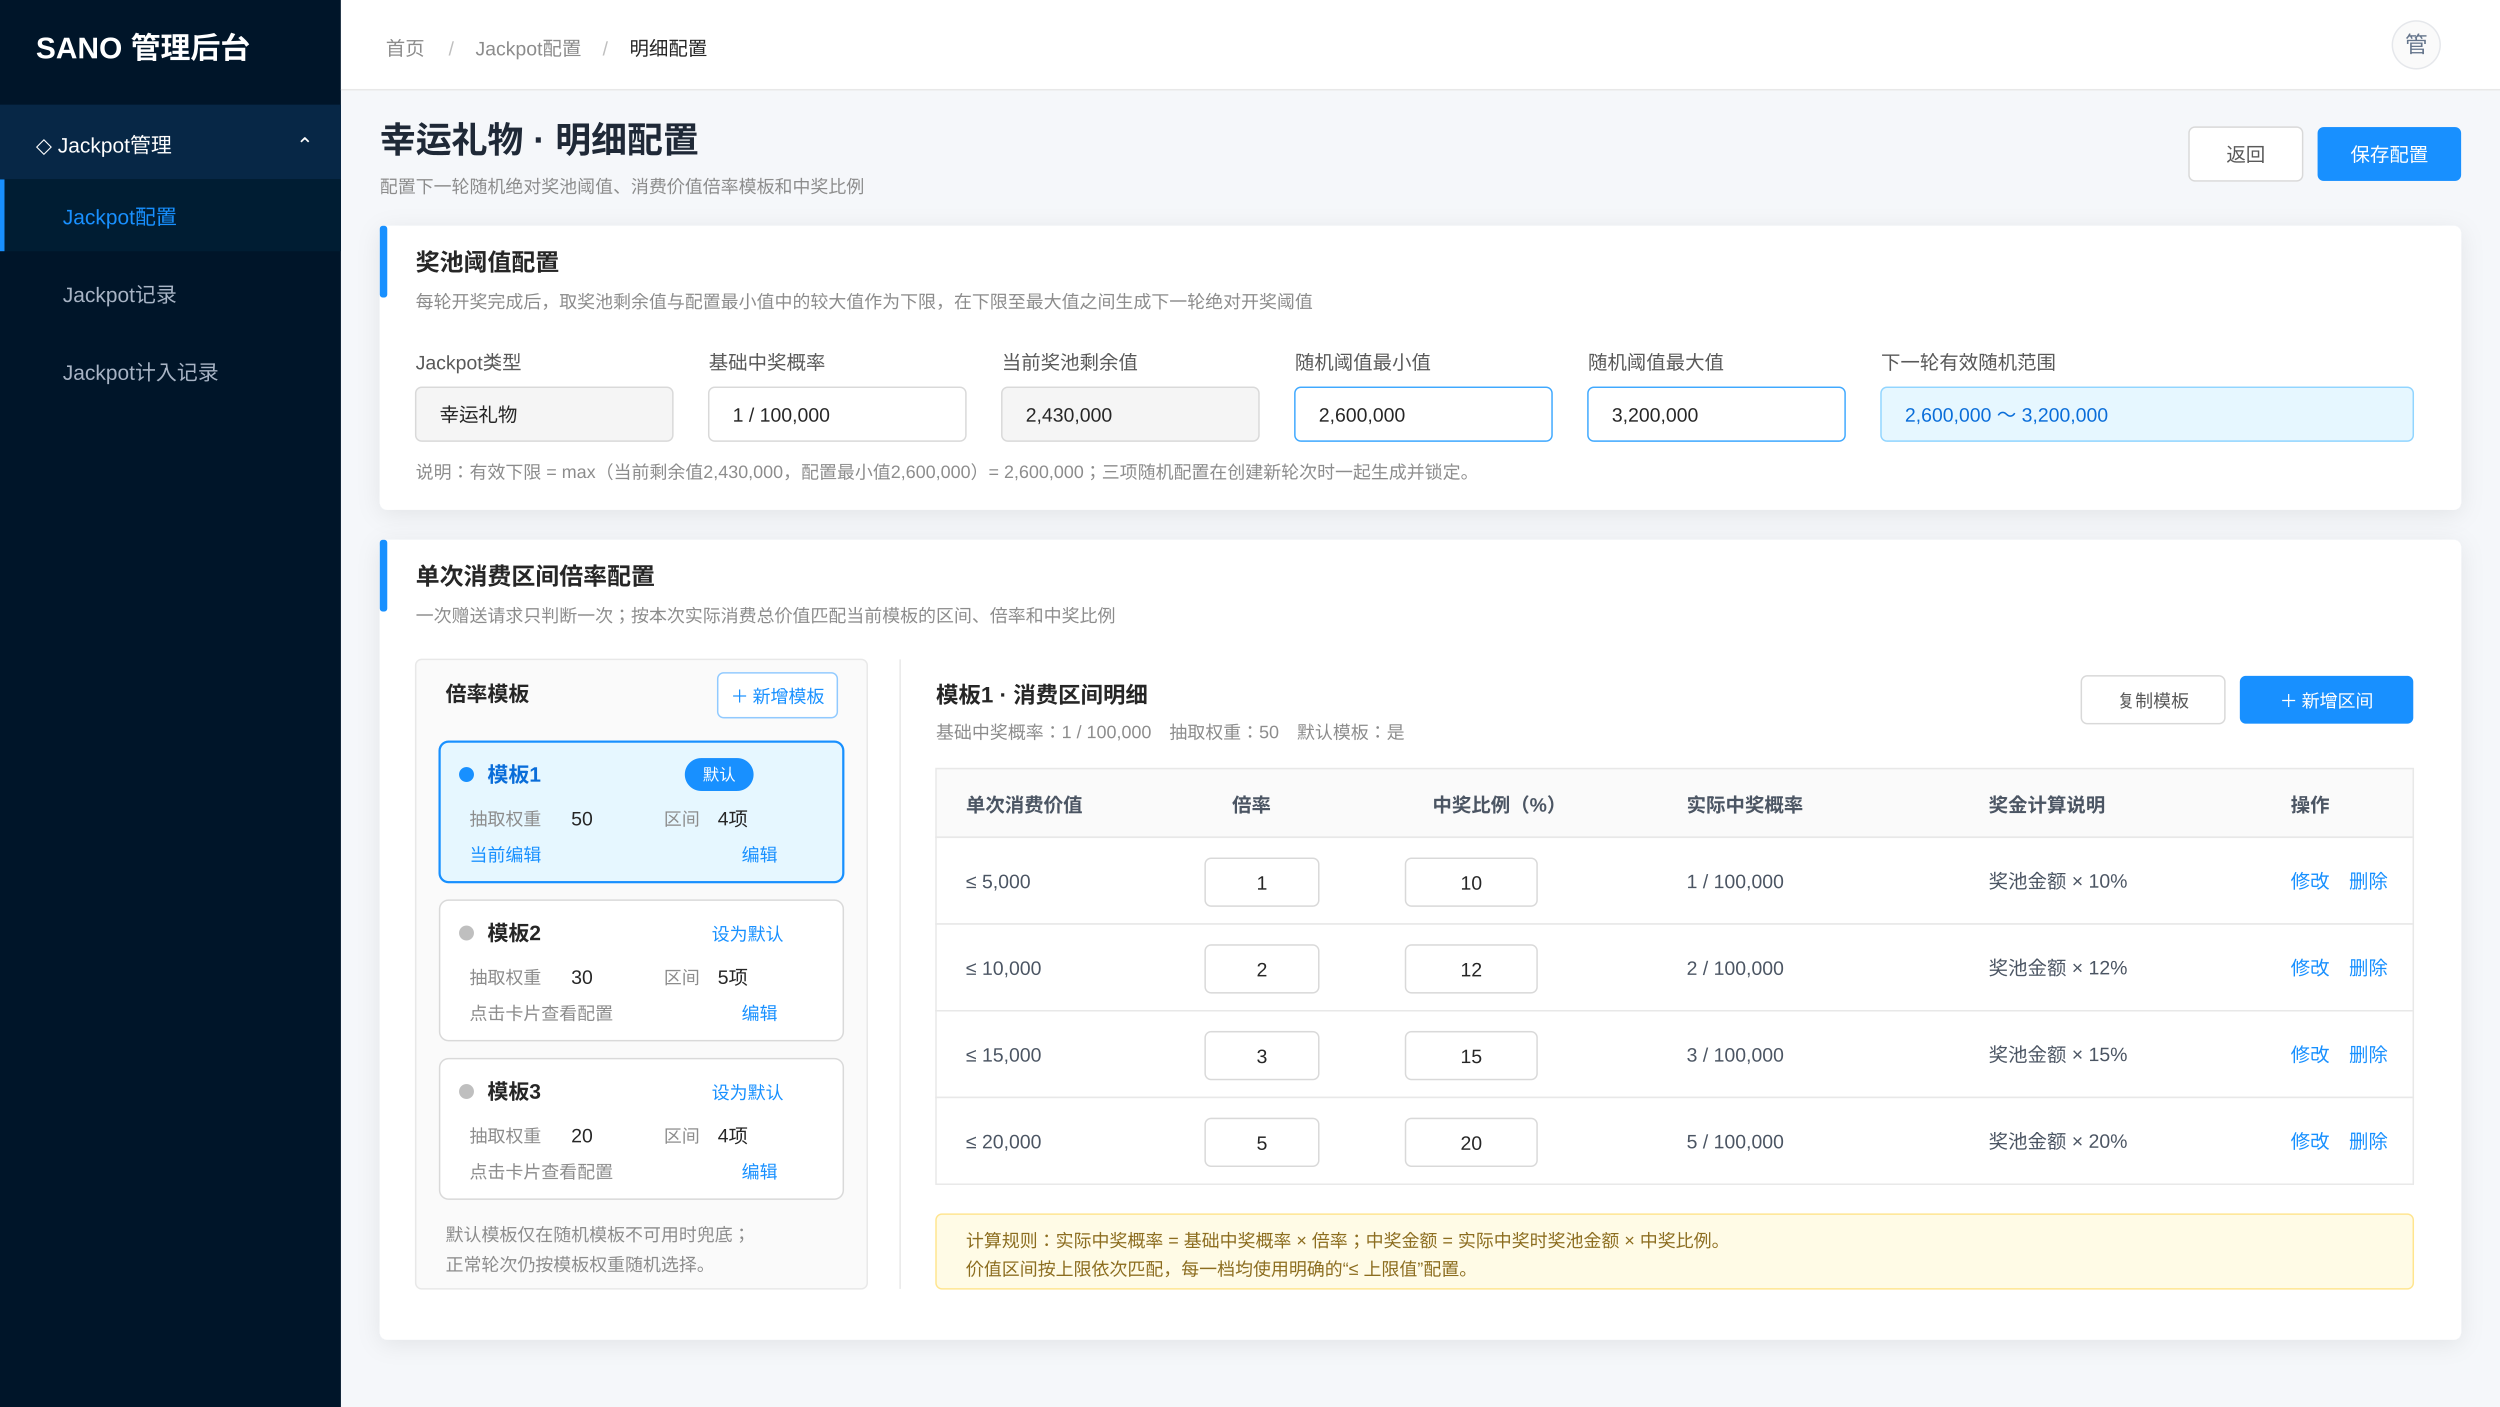
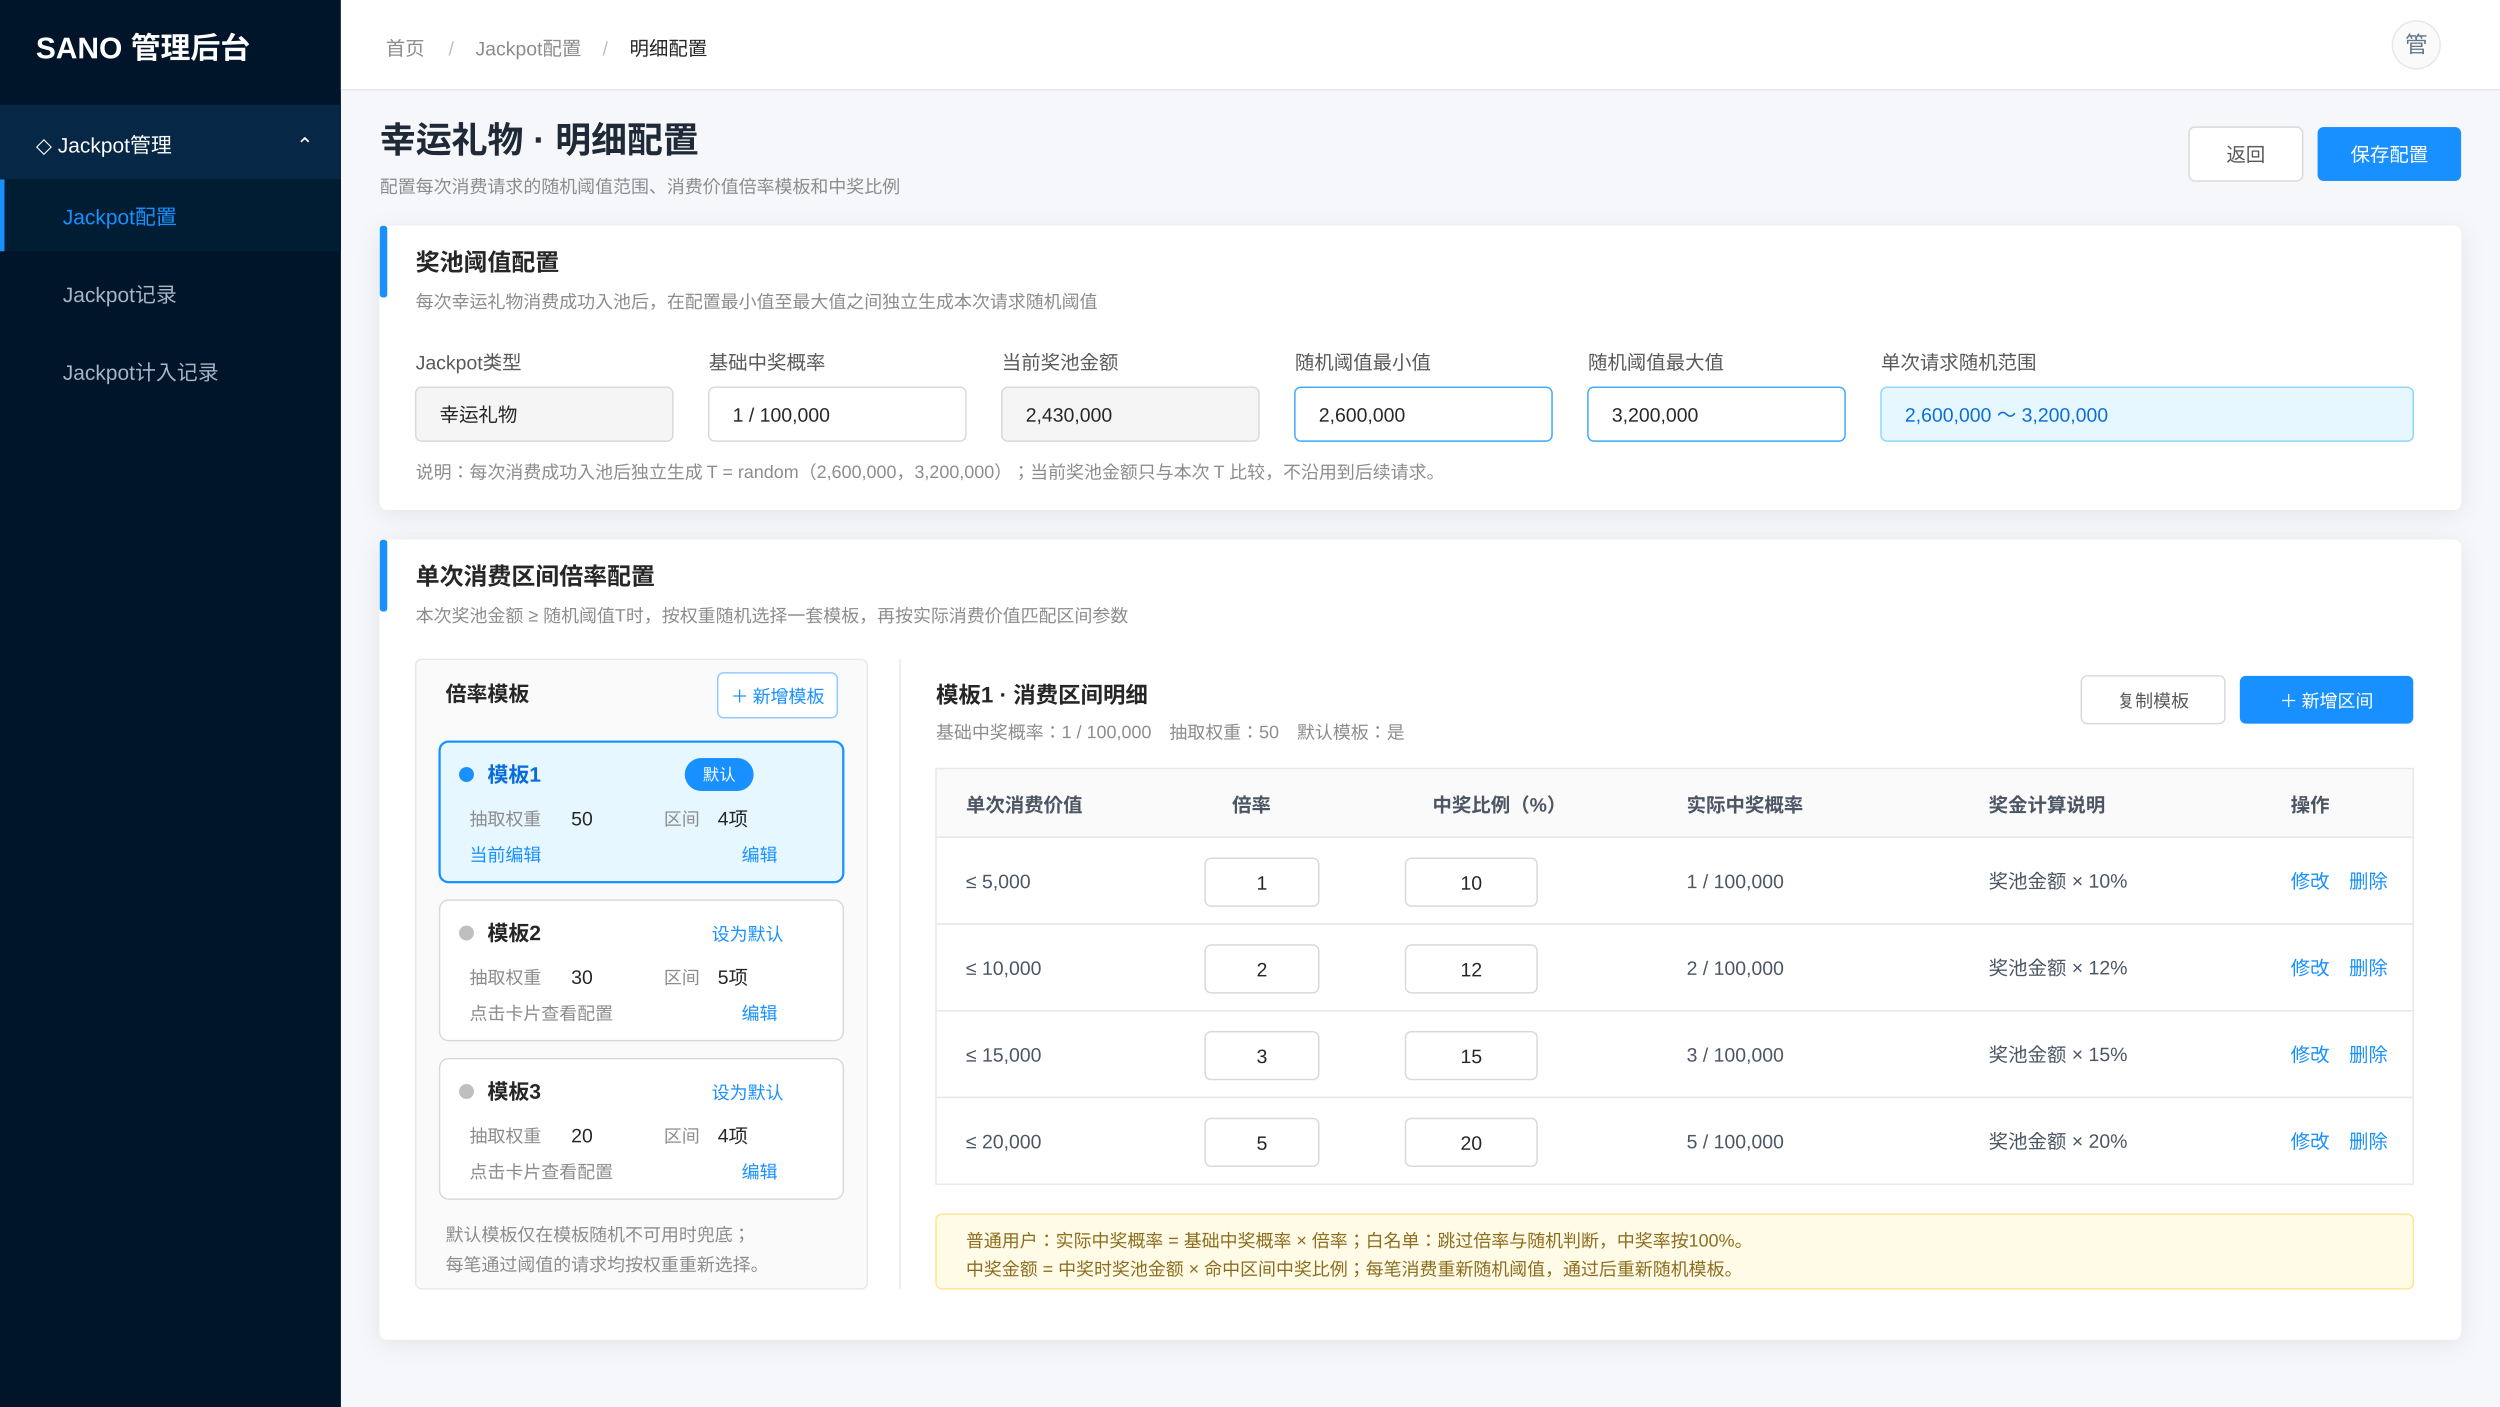
<svg xmlns="http://www.w3.org/2000/svg" width="1672" height="941" viewBox="0 0 1672 941">
  <defs>
    <filter id="shadow2" x="-20%" y="-20%" width="140%" height="160%">
      <feDropShadow dx="0" dy="3" stdDeviation="8" flood-color="#0F172A" flood-opacity="0.08" />
    </filter>
  </defs>
  <style>
    text{font-family:"Microsoft YaHei","PingFang SC",Arial,sans-serif}
    .title{font-size:24px;font-weight:600;fill:#1F2937}
    .section{font-size:16px;font-weight:600;fill:#262626}
    .label{font-size:13px;font-weight:400;fill:#595959}
    .value{font-size:13px;font-weight:400;fill:#262626}
    .help{font-size:12px;font-weight:400;fill:#8C8C8C}
    .th{font-size:13px;font-weight:600;fill:#4B5563}
    .td{font-size:13px;font-weight:400;fill:#4B5563}
    .link{font-size:13px;font-weight:400;fill:#1890FF}
    .nav{font-size:14px;font-weight:400;fill:#A8B4C5}
    .nav-active{font-size:14px;font-weight:500;fill:#FFFFFF}
  </style>
  <rect width="1672" height="941" fill="#F5F7FA" />
  <rect x="0" y="0" width="228" height="941" fill="#001529" />
  <rect x="228" y="0" width="1444" height="60" fill="#FFFFFF" />
  <line x1="228" y1="60" x2="1672" y2="60" stroke="#E8E8E8" />
  <text x="24" y="39" font-size="20" font-weight="600" fill="#FFFFFF">SANO 管理后台</text>
  <rect x="0" y="70" width="228" height="50" fill="#072746" />
  <text x="24" y="102" class="nav-active">◇  Jackpot管理</text>
  <text x="198" y="102" class="nav-active">⌃</text>
  <rect x="0" y="120" width="228" height="48" fill="#001D33" />
  <rect x="0" y="120" width="3" height="48" fill="#1890FF" />
  <text x="42" y="150" font-size="14" fill="#1890FF" font-weight="500">Jackpot配置</text>
  <text x="42" y="202" class="nav">Jackpot记录</text>
  <text x="42" y="254" class="nav">Jackpot计入记录</text>
  <text x="258" y="37" font-size="13" fill="#8C8C8C">首页</text>
  <text x="300" y="37" font-size="13" fill="#BFBFBF">/</text>
  <text x="318" y="37" font-size="13" fill="#8C8C8C">Jackpot配置</text>
  <text x="403" y="37" font-size="13" fill="#BFBFBF">/</text>
  <text x="421" y="37" font-size="13" fill="#262626">明细配置</text>
  <circle cx="1616" cy="30" r="16" fill="#FAFAFA" stroke="#E5E7EB" />
  <text x="1616" y="35" font-size="15" text-anchor="middle" fill="#64748B">管</text>
  <text x="254" y="102" class="title">幸运礼物 · 明细配置</text>
-   <text x="254" y="129" class="help">配置下一轮随机绝对奖池阈值、消费价值倍率模板和中奖比例</text>
+   <text x="254" y="129" class="help">配置每次消费请求的随机阈值范围、消费价值倍率模板和中奖比例</text>
  <rect x="1464" y="85" width="76" height="36" rx="4" fill="#FFFFFF" stroke="#D9D9D9" />
  <text x="1502" y="108" font-size="13" text-anchor="middle" fill="#595959">返回</text>
  <rect x="1550" y="85" width="96" height="36" rx="4" fill="#1890FF" />
  <text x="1598" y="108" font-size="13" text-anchor="middle" fill="#FFFFFF">保存配置</text>
  <rect x="254" y="151" width="1392" height="190" rx="5" fill="#FFFFFF" filter="url(#shadow2)" />
  <rect x="254" y="151" width="5" height="48" rx="2" fill="#1890FF" />
  <text x="278" y="181" class="section">奖池阈值配置</text>
-   <text x="278" y="206" class="help">每轮开奖完成后，取奖池剩余值与配置最小值中的较大值作为下限，在下限至最大值之间生成下一轮绝对开奖阈值</text>
+   <text x="278" y="206" class="help">每次幸运礼物消费成功入池后，在配置最小值至最大值之间独立生成本次请求随机阈值</text>
  <text x="278" y="247" class="label">Jackpot类型</text>
  <rect x="278" y="259" width="172" height="36" rx="4" fill="#F5F5F5" stroke="#D9D9D9" />
  <text x="294" y="282" class="value">幸运礼物</text>
  <text x="474" y="247" class="label">基础中奖概率</text>
  <rect x="474" y="259" width="172" height="36" rx="4" fill="#FFFFFF" stroke="#D9D9D9" />
  <text x="490" y="282" class="value">1 / 100,000</text>
-   <text x="670" y="247" class="label">当前奖池剩余值</text>
+   <text x="670" y="247" class="label">当前奖池金额</text>
  <rect x="670" y="259" width="172" height="36" rx="4" fill="#F5F5F5" stroke="#D9D9D9" />
  <text x="686" y="282" class="value">2,430,000</text>
  <text x="866" y="247" class="label">随机阈值最小值</text>
  <rect x="866" y="259" width="172" height="36" rx="4" fill="#FFFFFF" stroke="#40A9FF" />
  <text x="882" y="282" class="value">2,600,000</text>
  <text x="1062" y="247" class="label">随机阈值最大值</text>
  <rect x="1062" y="259" width="172" height="36" rx="4" fill="#FFFFFF" stroke="#40A9FF" />
  <text x="1078" y="282" class="value">3,200,000</text>
-   <text x="1258" y="247" class="label">下一轮有效随机范围</text>
+   <text x="1258" y="247" class="label">单次请求随机范围</text>
  <rect x="1258" y="259" width="356" height="36" rx="4" fill="#E6F7FF" stroke="#91D5FF" />
  <text x="1274" y="282" font-size="13" fill="#096DD9">2,600,000 ～ 3,200,000</text>
-   <text x="278" y="320" class="help">说明：有效下限 = max（当前剩余值2,430,000，配置最小值2,600,000）= 2,600,000；三项随机配置在创建新轮次时一起生成并锁定。</text>
+   <text x="278" y="320" class="help">说明：每次消费成功入池后独立生成 T = random（2,600,000，3,200,000）；当前奖池金额只与本次 T 比较，不沿用到后续请求。</text>
  <rect x="254" y="361" width="1392" height="535" rx="5" fill="#FFFFFF" filter="url(#shadow2)" />
  <rect x="254" y="361" width="5" height="48" rx="2" fill="#1890FF" />
  <text x="278" y="391" class="section">单次消费区间倍率配置</text>
-   <text x="278" y="416" class="help">一次赠送请求只判断一次；按本次实际消费总价值匹配当前模板的区间、倍率和中奖比例</text>
+   <text x="278" y="416" class="help">本次奖池金额 ≥ 随机阈值T时，按权重随机选择一套模板，再按实际消费价值匹配区间参数</text>
  <rect x="278" y="441" width="302" height="421" rx="4" fill="#FAFAFA" stroke="#E8E8E8" />
  <text x="298" y="469" font-size="14" font-weight="600" fill="#262626">倍率模板</text>
  <rect x="480" y="450" width="80" height="30" rx="4" fill="#FFFFFF" stroke="#91CAFF" />
  <text x="520" y="470" font-size="12" text-anchor="middle" fill="#1890FF">＋ 新增模板</text>
  <rect x="294" y="496" width="270" height="94" rx="6" fill="#E6F7FF" stroke="#1890FF" stroke-width="1.5" />
  <circle cx="312" cy="518" r="5" fill="#1890FF" />
  <text x="326" y="523" font-size="14" font-weight="600" fill="#096DD9">模板1</text>
  <rect x="458" y="507" width="46" height="22" rx="11" fill="#1890FF" />
  <text x="481" y="522" font-size="11" text-anchor="middle" fill="#FFFFFF">默认</text>
  <text x="314" y="552" class="help">抽取权重</text>
  <text x="382" y="552" font-size="13" fill="#262626">50</text>
  <text x="444" y="552" class="help">区间</text>
  <text x="480" y="552" font-size="13" fill="#262626">4项</text>
  <text x="314" y="576" font-size="12" fill="#1890FF">当前编辑</text>
  <text x="520" y="576" font-size="12" text-anchor="end" fill="#1890FF">编辑</text>
  <rect x="294" y="602" width="270" height="94" rx="6" fill="#FFFFFF" stroke="#D9D9D9" />
  <circle cx="312" cy="624" r="5" fill="#BFBFBF" />
  <text x="326" y="629" font-size="14" font-weight="600" fill="#262626">模板2</text>
  <text x="476" y="629" font-size="12" fill="#1890FF">设为默认</text>
  <text x="314" y="658" class="help">抽取权重</text>
  <text x="382" y="658" font-size="13" fill="#262626">30</text>
  <text x="444" y="658" class="help">区间</text>
  <text x="480" y="658" font-size="13" fill="#262626">5项</text>
  <text x="314" y="682" font-size="12" fill="#8C8C8C">点击卡片查看配置</text>
  <text x="520" y="682" font-size="12" text-anchor="end" fill="#1890FF">编辑</text>
  <rect x="294" y="708" width="270" height="94" rx="6" fill="#FFFFFF" stroke="#D9D9D9" />
  <circle cx="312" cy="730" r="5" fill="#BFBFBF" />
  <text x="326" y="735" font-size="14" font-weight="600" fill="#262626">模板3</text>
  <text x="476" y="735" font-size="12" fill="#1890FF">设为默认</text>
  <text x="314" y="764" class="help">抽取权重</text>
  <text x="382" y="764" font-size="13" fill="#262626">20</text>
  <text x="444" y="764" class="help">区间</text>
  <text x="480" y="764" font-size="13" fill="#262626">4项</text>
  <text x="314" y="788" font-size="12" fill="#8C8C8C">点击卡片查看配置</text>
  <text x="520" y="788" font-size="12" text-anchor="end" fill="#1890FF">编辑</text>
-   <text x="298" y="830" class="help">默认模板仅在随机模板不可用时兜底；</text>
-   <text x="298" y="850" class="help">正常轮次仍按模板权重随机选择。</text>
+   <text x="298" y="830" class="help">默认模板仅在模板随机不可用时兜底；</text>
+   <text x="298" y="850" class="help">每笔通过阈值的请求均按权重重新选择。</text>
  <line x1="602" y1="441" x2="602" y2="862" stroke="#E8E8E8" />
  <text x="626" y="470" font-size="15" font-weight="600" fill="#262626">模板1 · 消费区间明细</text>
  <text x="626" y="494" class="help">基础中奖概率：1 / 100,000　抽取权重：50　默认模板：是</text>
  <rect x="1392" y="452" width="96" height="32" rx="4" fill="#FFFFFF" stroke="#D9D9D9" />
  <text x="1440" y="473" font-size="12" text-anchor="middle" fill="#595959">复制模板</text>
  <rect x="1498" y="452" width="116" height="32" rx="4" fill="#1890FF" />
  <text x="1556" y="473" font-size="12" text-anchor="middle" fill="#FFFFFF">＋ 新增区间</text>
  <rect x="626" y="514" width="988" height="46" fill="#FAFAFA" stroke="#E8E8E8" />
  <text x="646" y="543" class="th">单次消费价值</text>
  <text x="824" y="543" class="th">倍率</text>
  <text x="958" y="543" class="th">中奖比例（%）</text>
  <text x="1128" y="543" class="th">实际中奖概率</text>
  <text x="1330" y="543" class="th">奖金计算说明</text>
  <text x="1532" y="543" class="th">操作</text>
  <rect x="626" y="560" width="988" height="58" fill="#FFFFFF" stroke="#E8E8E8" />
  <text x="646" y="594" class="td">≤ 5,000</text>
  <rect x="806" y="574" width="76" height="32" rx="4" fill="#FFFFFF" stroke="#D9D9D9" />
  <text x="844" y="595" class="value" text-anchor="middle">1</text>
  <rect x="940" y="574" width="88" height="32" rx="4" fill="#FFFFFF" stroke="#D9D9D9" />
  <text x="984" y="595" class="value" text-anchor="middle">10</text>
  <text x="1128" y="594" class="td">1 / 100,000</text>
  <text x="1330" y="594" class="td">奖池金额 × 10%</text>
  <text x="1532" y="594" class="link">修改　删除</text>
  <rect x="626" y="618" width="988" height="58" fill="#FFFFFF" stroke="#E8E8E8" />
  <text x="646" y="652" class="td">≤ 10,000</text>
  <rect x="806" y="632" width="76" height="32" rx="4" fill="#FFFFFF" stroke="#D9D9D9" />
  <text x="844" y="653" class="value" text-anchor="middle">2</text>
  <rect x="940" y="632" width="88" height="32" rx="4" fill="#FFFFFF" stroke="#D9D9D9" />
  <text x="984" y="653" class="value" text-anchor="middle">12</text>
  <text x="1128" y="652" class="td">2 / 100,000</text>
  <text x="1330" y="652" class="td">奖池金额 × 12%</text>
  <text x="1532" y="652" class="link">修改　删除</text>
  <rect x="626" y="676" width="988" height="58" fill="#FFFFFF" stroke="#E8E8E8" />
  <text x="646" y="710" class="td">≤ 15,000</text>
  <rect x="806" y="690" width="76" height="32" rx="4" fill="#FFFFFF" stroke="#D9D9D9" />
  <text x="844" y="711" class="value" text-anchor="middle">3</text>
  <rect x="940" y="690" width="88" height="32" rx="4" fill="#FFFFFF" stroke="#D9D9D9" />
  <text x="984" y="711" class="value" text-anchor="middle">15</text>
  <text x="1128" y="710" class="td">3 / 100,000</text>
  <text x="1330" y="710" class="td">奖池金额 × 15%</text>
  <text x="1532" y="710" class="link">修改　删除</text>
  <rect x="626" y="734" width="988" height="58" fill="#FFFFFF" stroke="#E8E8E8" />
  <text x="646" y="768" class="td">≤ 20,000</text>
  <rect x="806" y="748" width="76" height="32" rx="4" fill="#FFFFFF" stroke="#D9D9D9" />
  <text x="844" y="769" class="value" text-anchor="middle">5</text>
  <rect x="940" y="748" width="88" height="32" rx="4" fill="#FFFFFF" stroke="#D9D9D9" />
  <text x="984" y="769" class="value" text-anchor="middle">20</text>
  <text x="1128" y="768" class="td">5 / 100,000</text>
  <text x="1330" y="768" class="td">奖池金额 × 20%</text>
  <text x="1532" y="768" class="link">修改　删除</text>
  <rect x="626" y="812" width="988" height="50" rx="4" fill="#FFFBE6" stroke="#FFE58F" />
-   <text x="646" y="834" font-size="12" fill="#8C6D1F">计算规则：实际中奖概率 = 基础中奖概率 × 倍率；中奖金额 = 实际中奖时奖池金额 × 中奖比例。</text>
-   <text x="646" y="853" font-size="12" fill="#8C6D1F">价值区间按上限依次匹配，每一档均使用明确的“≤ 上限值”配置。</text>
+   <text x="646" y="834" font-size="12" fill="#8C6D1F">普通用户：实际中奖概率 = 基础中奖概率 × 倍率；白名单：跳过倍率与随机判断，中奖率按100%。</text>
+   <text x="646" y="853" font-size="12" fill="#8C6D1F">中奖金额 = 中奖时奖池金额 × 命中区间中奖比例；每笔消费重新随机阈值，通过后重新随机模板。</text>
</svg>
